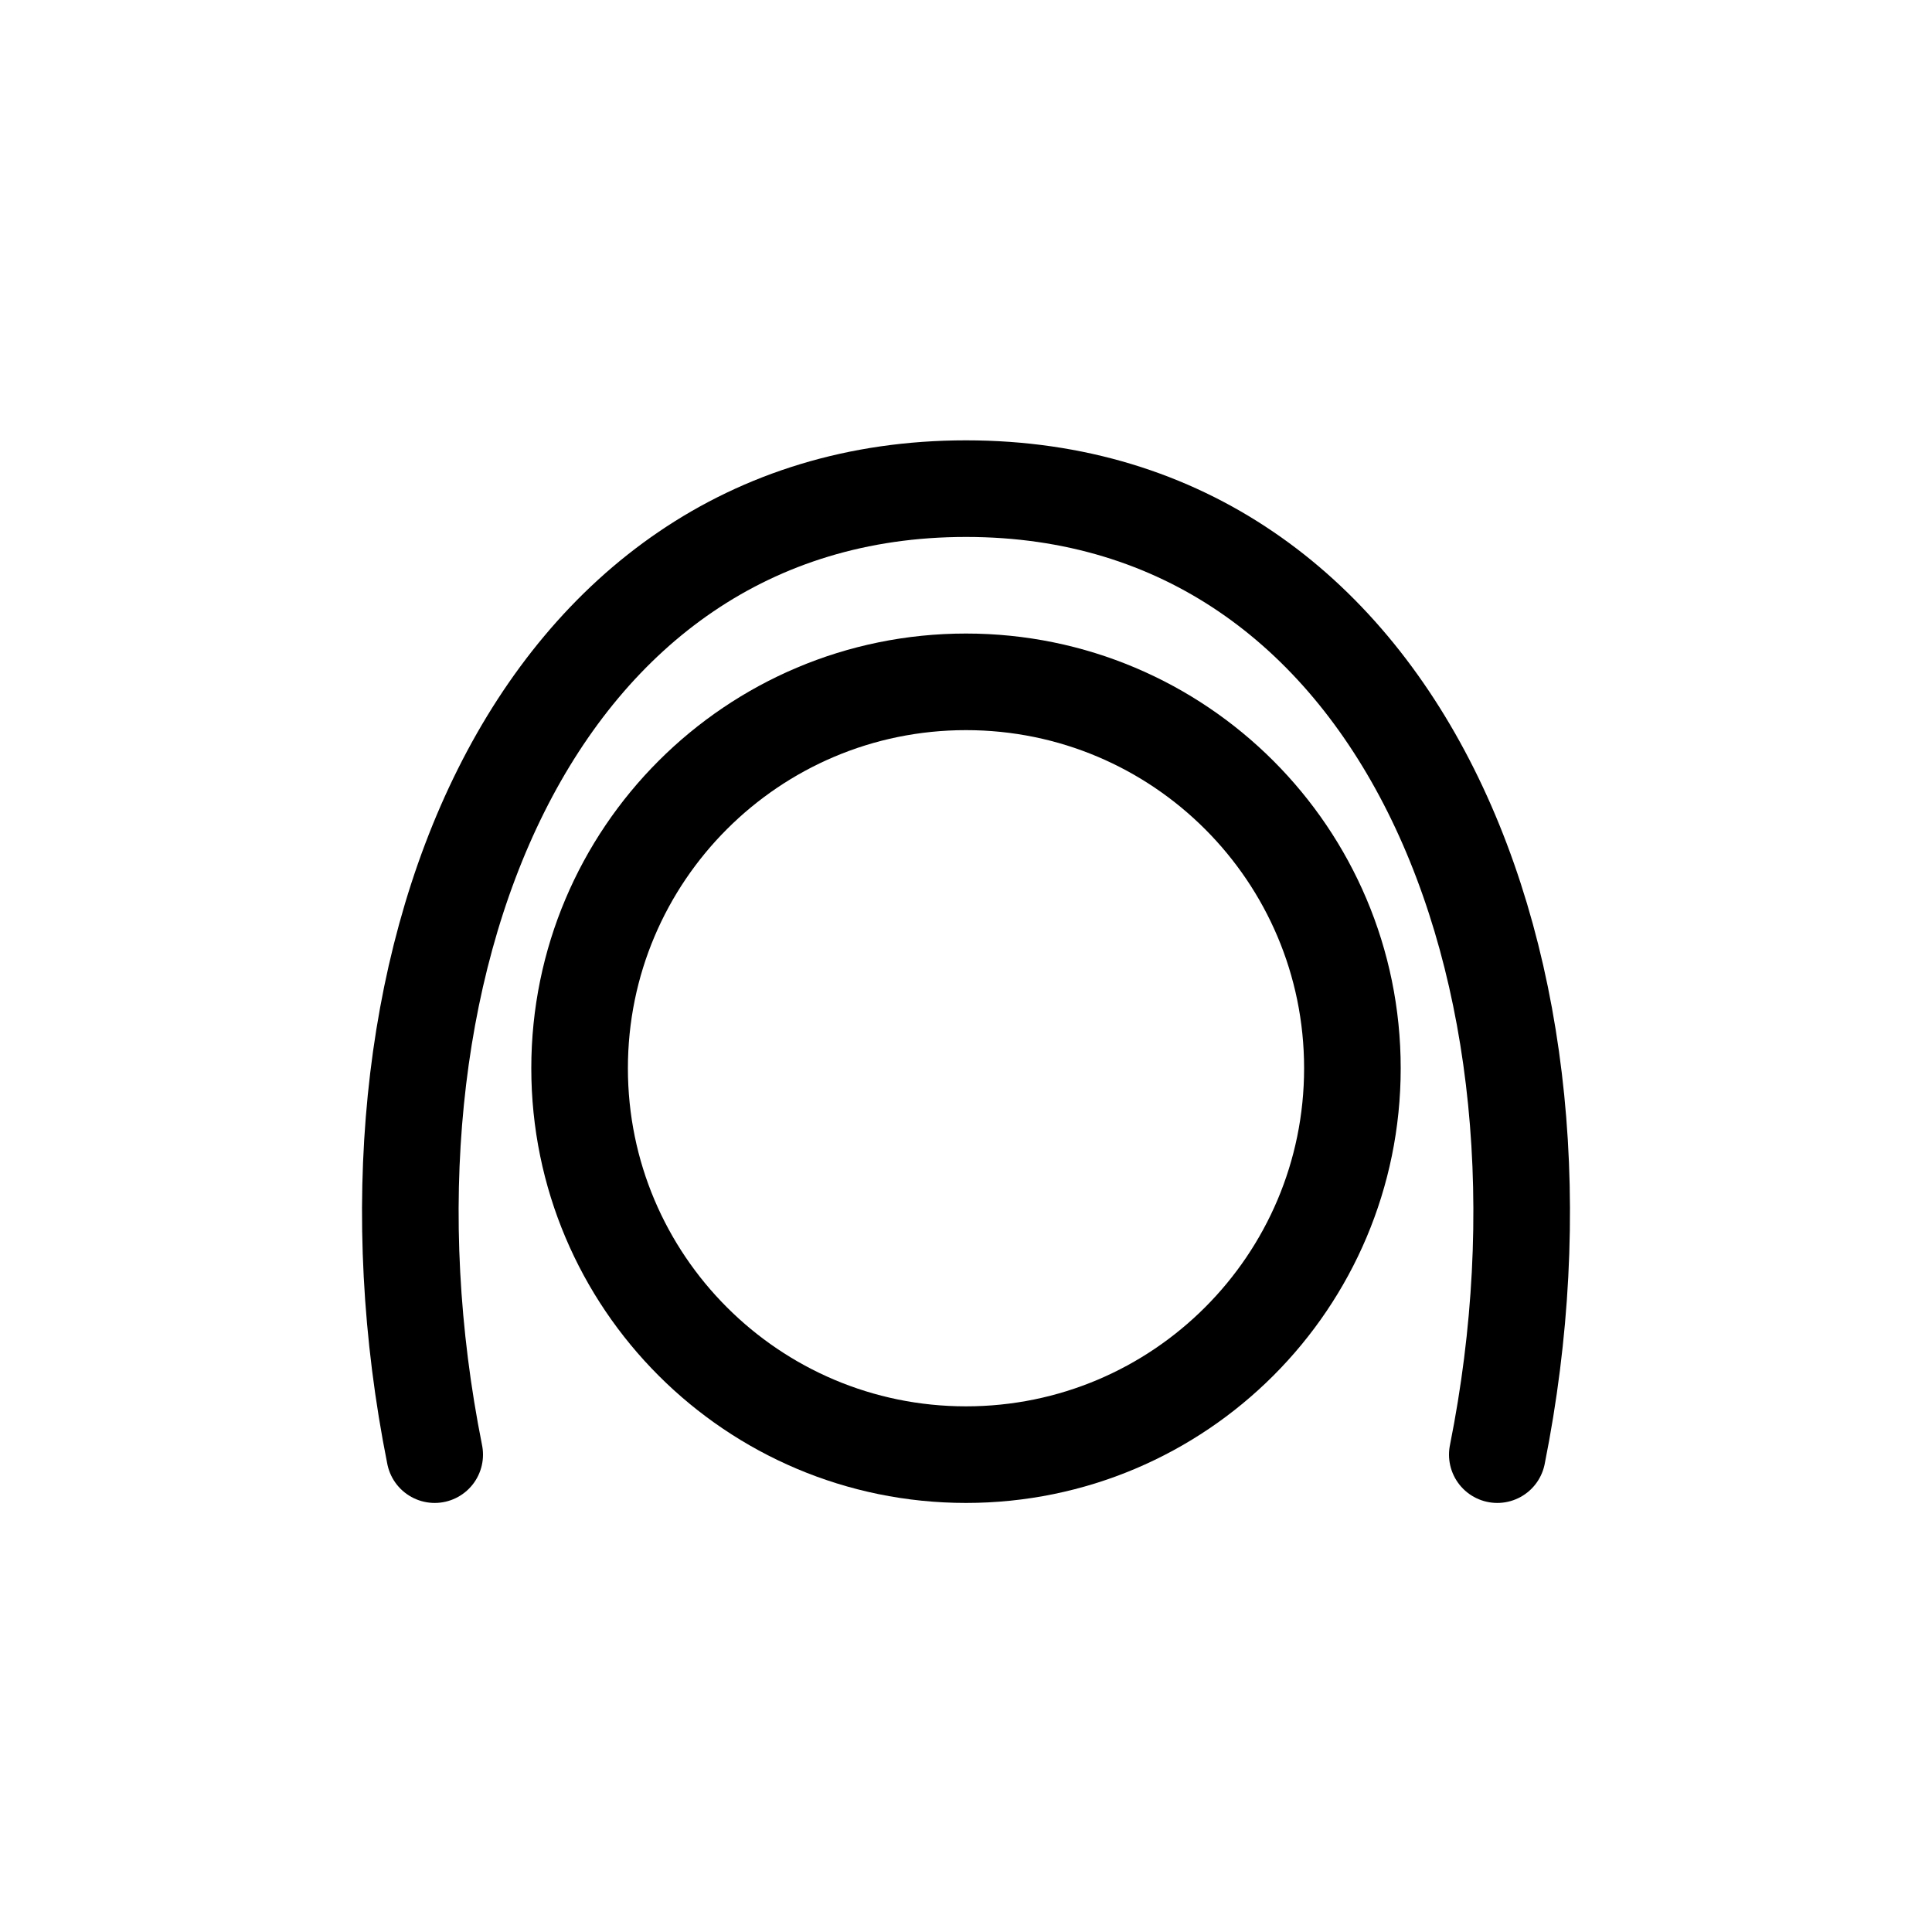
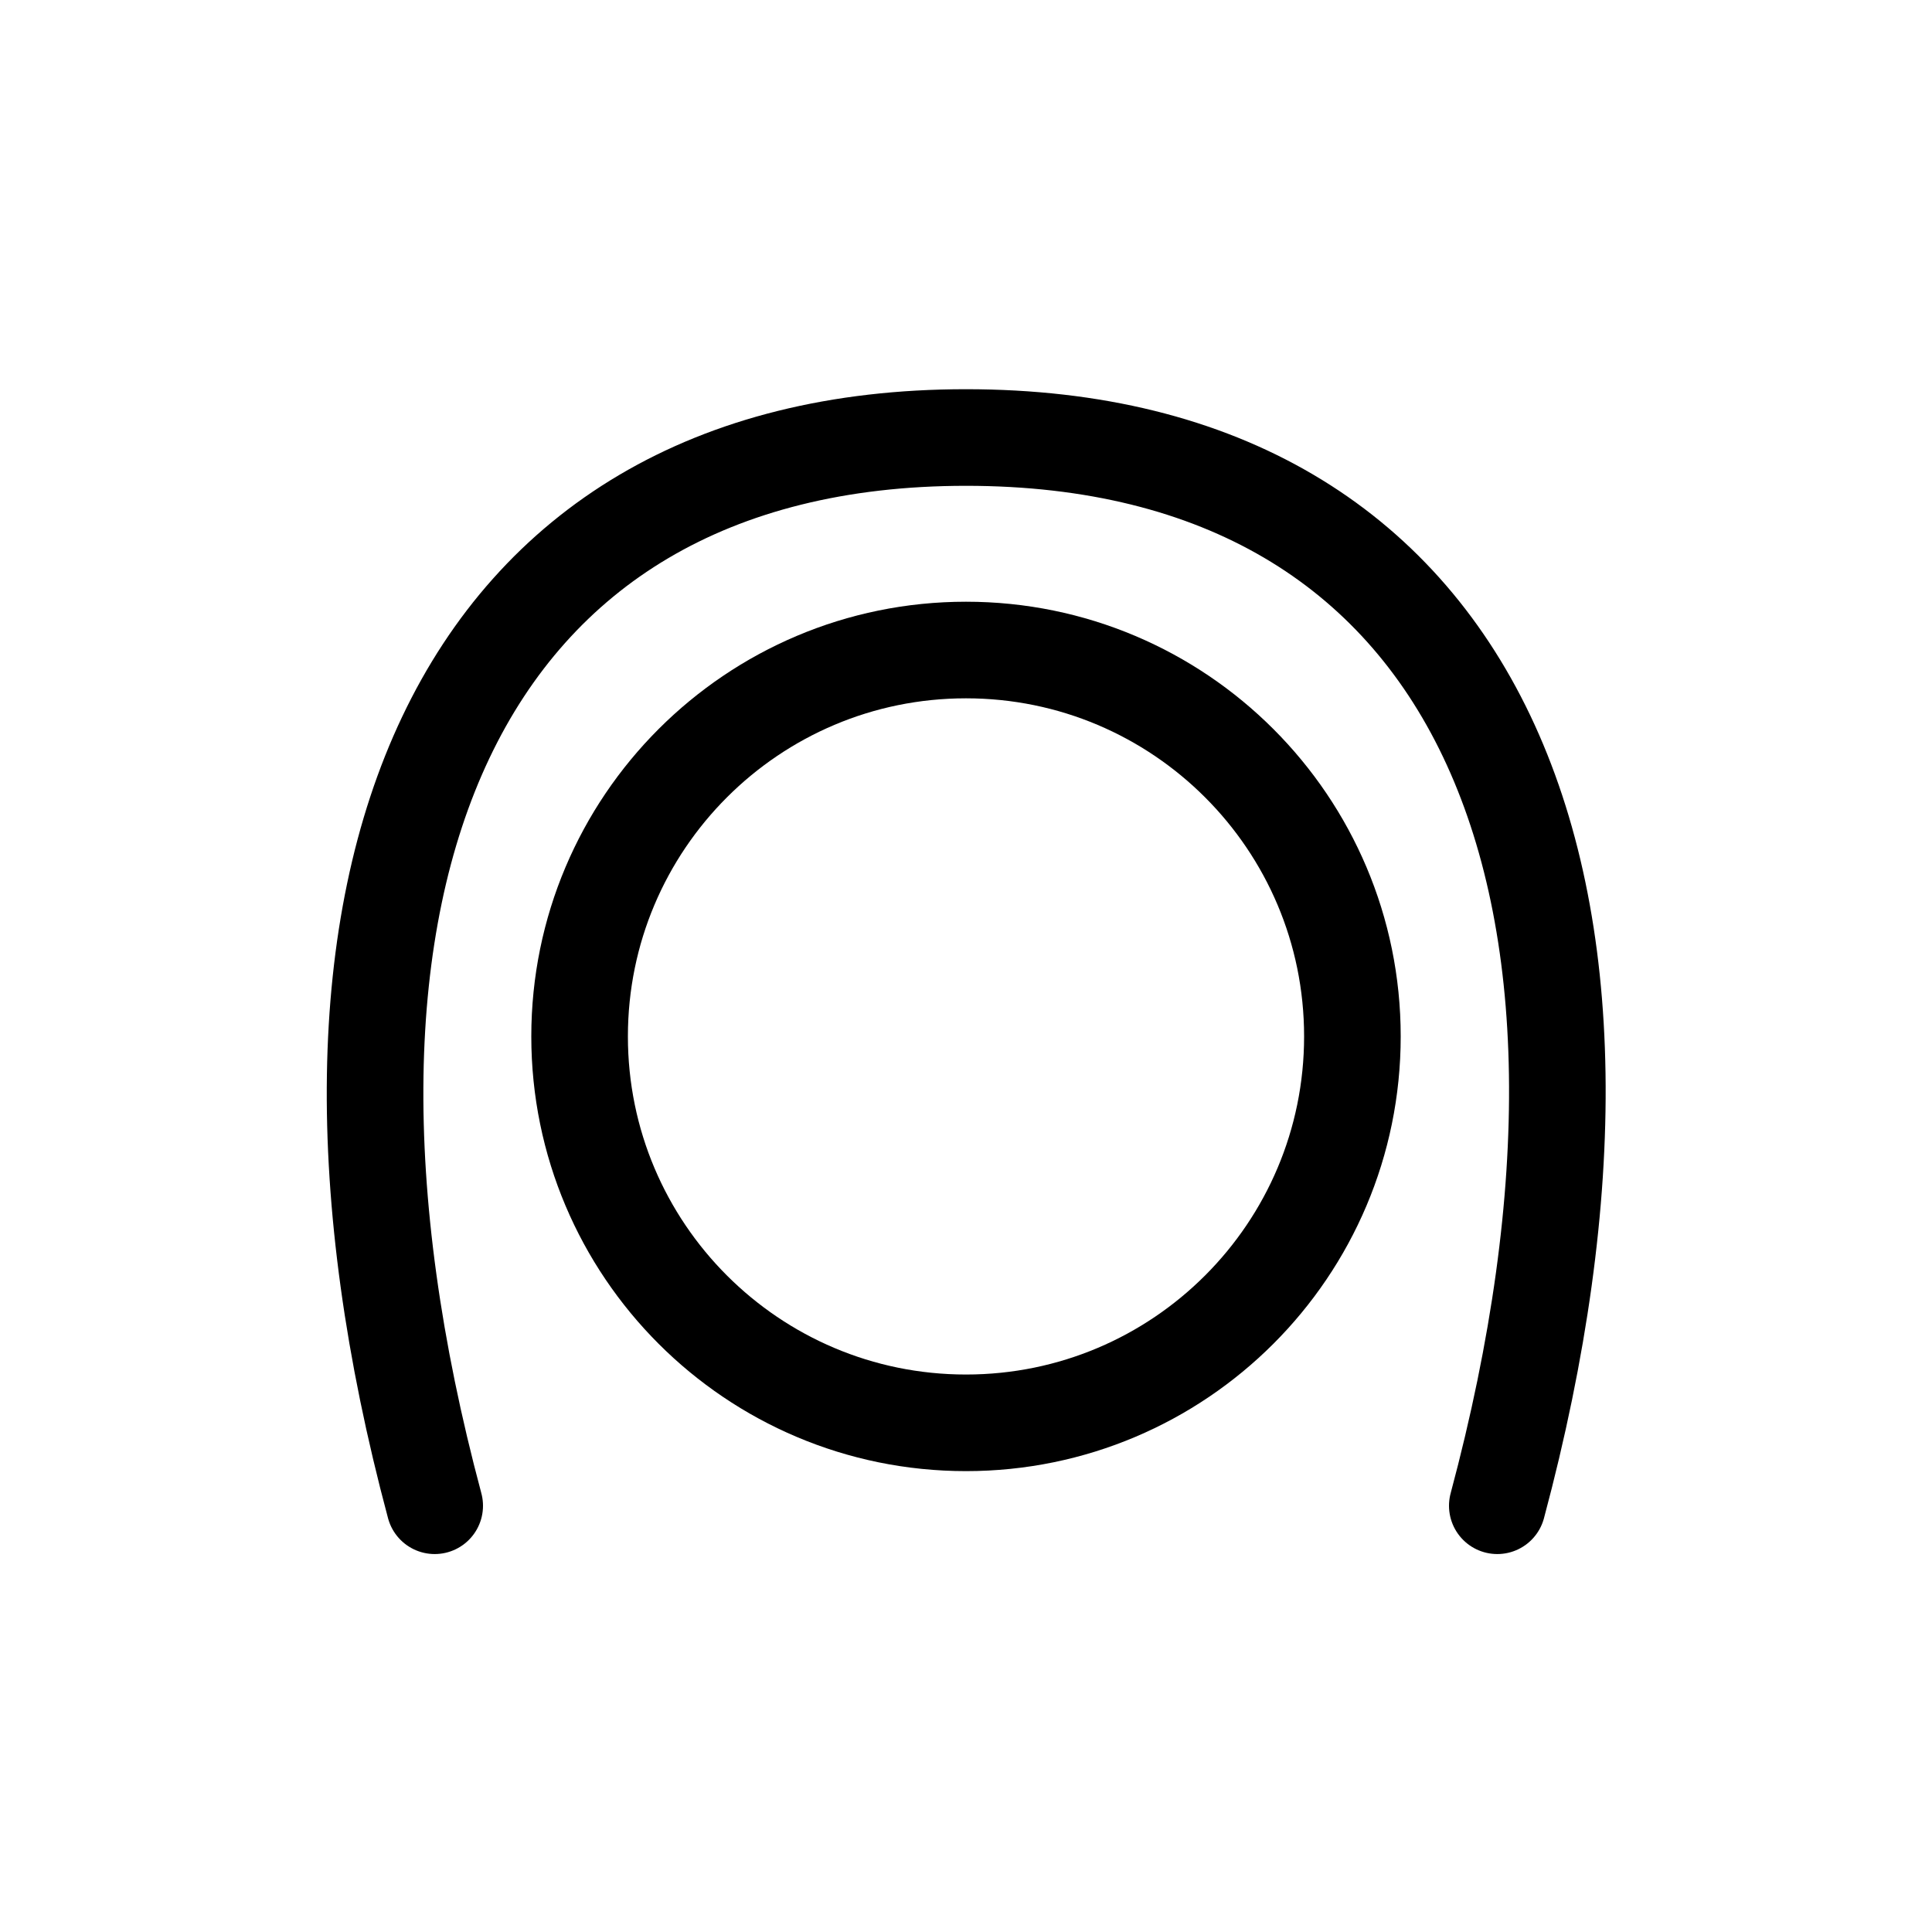
<svg xmlns="http://www.w3.org/2000/svg" width="1000" height="1000">
  <defs />
  <g fill="none" stroke-linecap="round" stroke="#000" stroke-linejoin="round" stroke-width="50">
-     <path d="M700 552.918c0 110.457-89.543 200-200 200s-200-89.543-200-200 89.543-200 200-200 200 89.543 200 200zm0 0" />
-     <path d="M225 752.918c-50-250 50-500 275-500s325 250 275 500" />
+     <path d="M700 536.45c0 110.456-89.543 200-200 200s-200-89.544-200-200c0-110.458 89.543-200 200-200s200 89.542 200 200zm0 0" />
+     <path d="M225 779.375c-86.594-323.172 10.227-552.918 275-552.918s362.125 227.766 275 552.918" />
  </g>
</svg>
